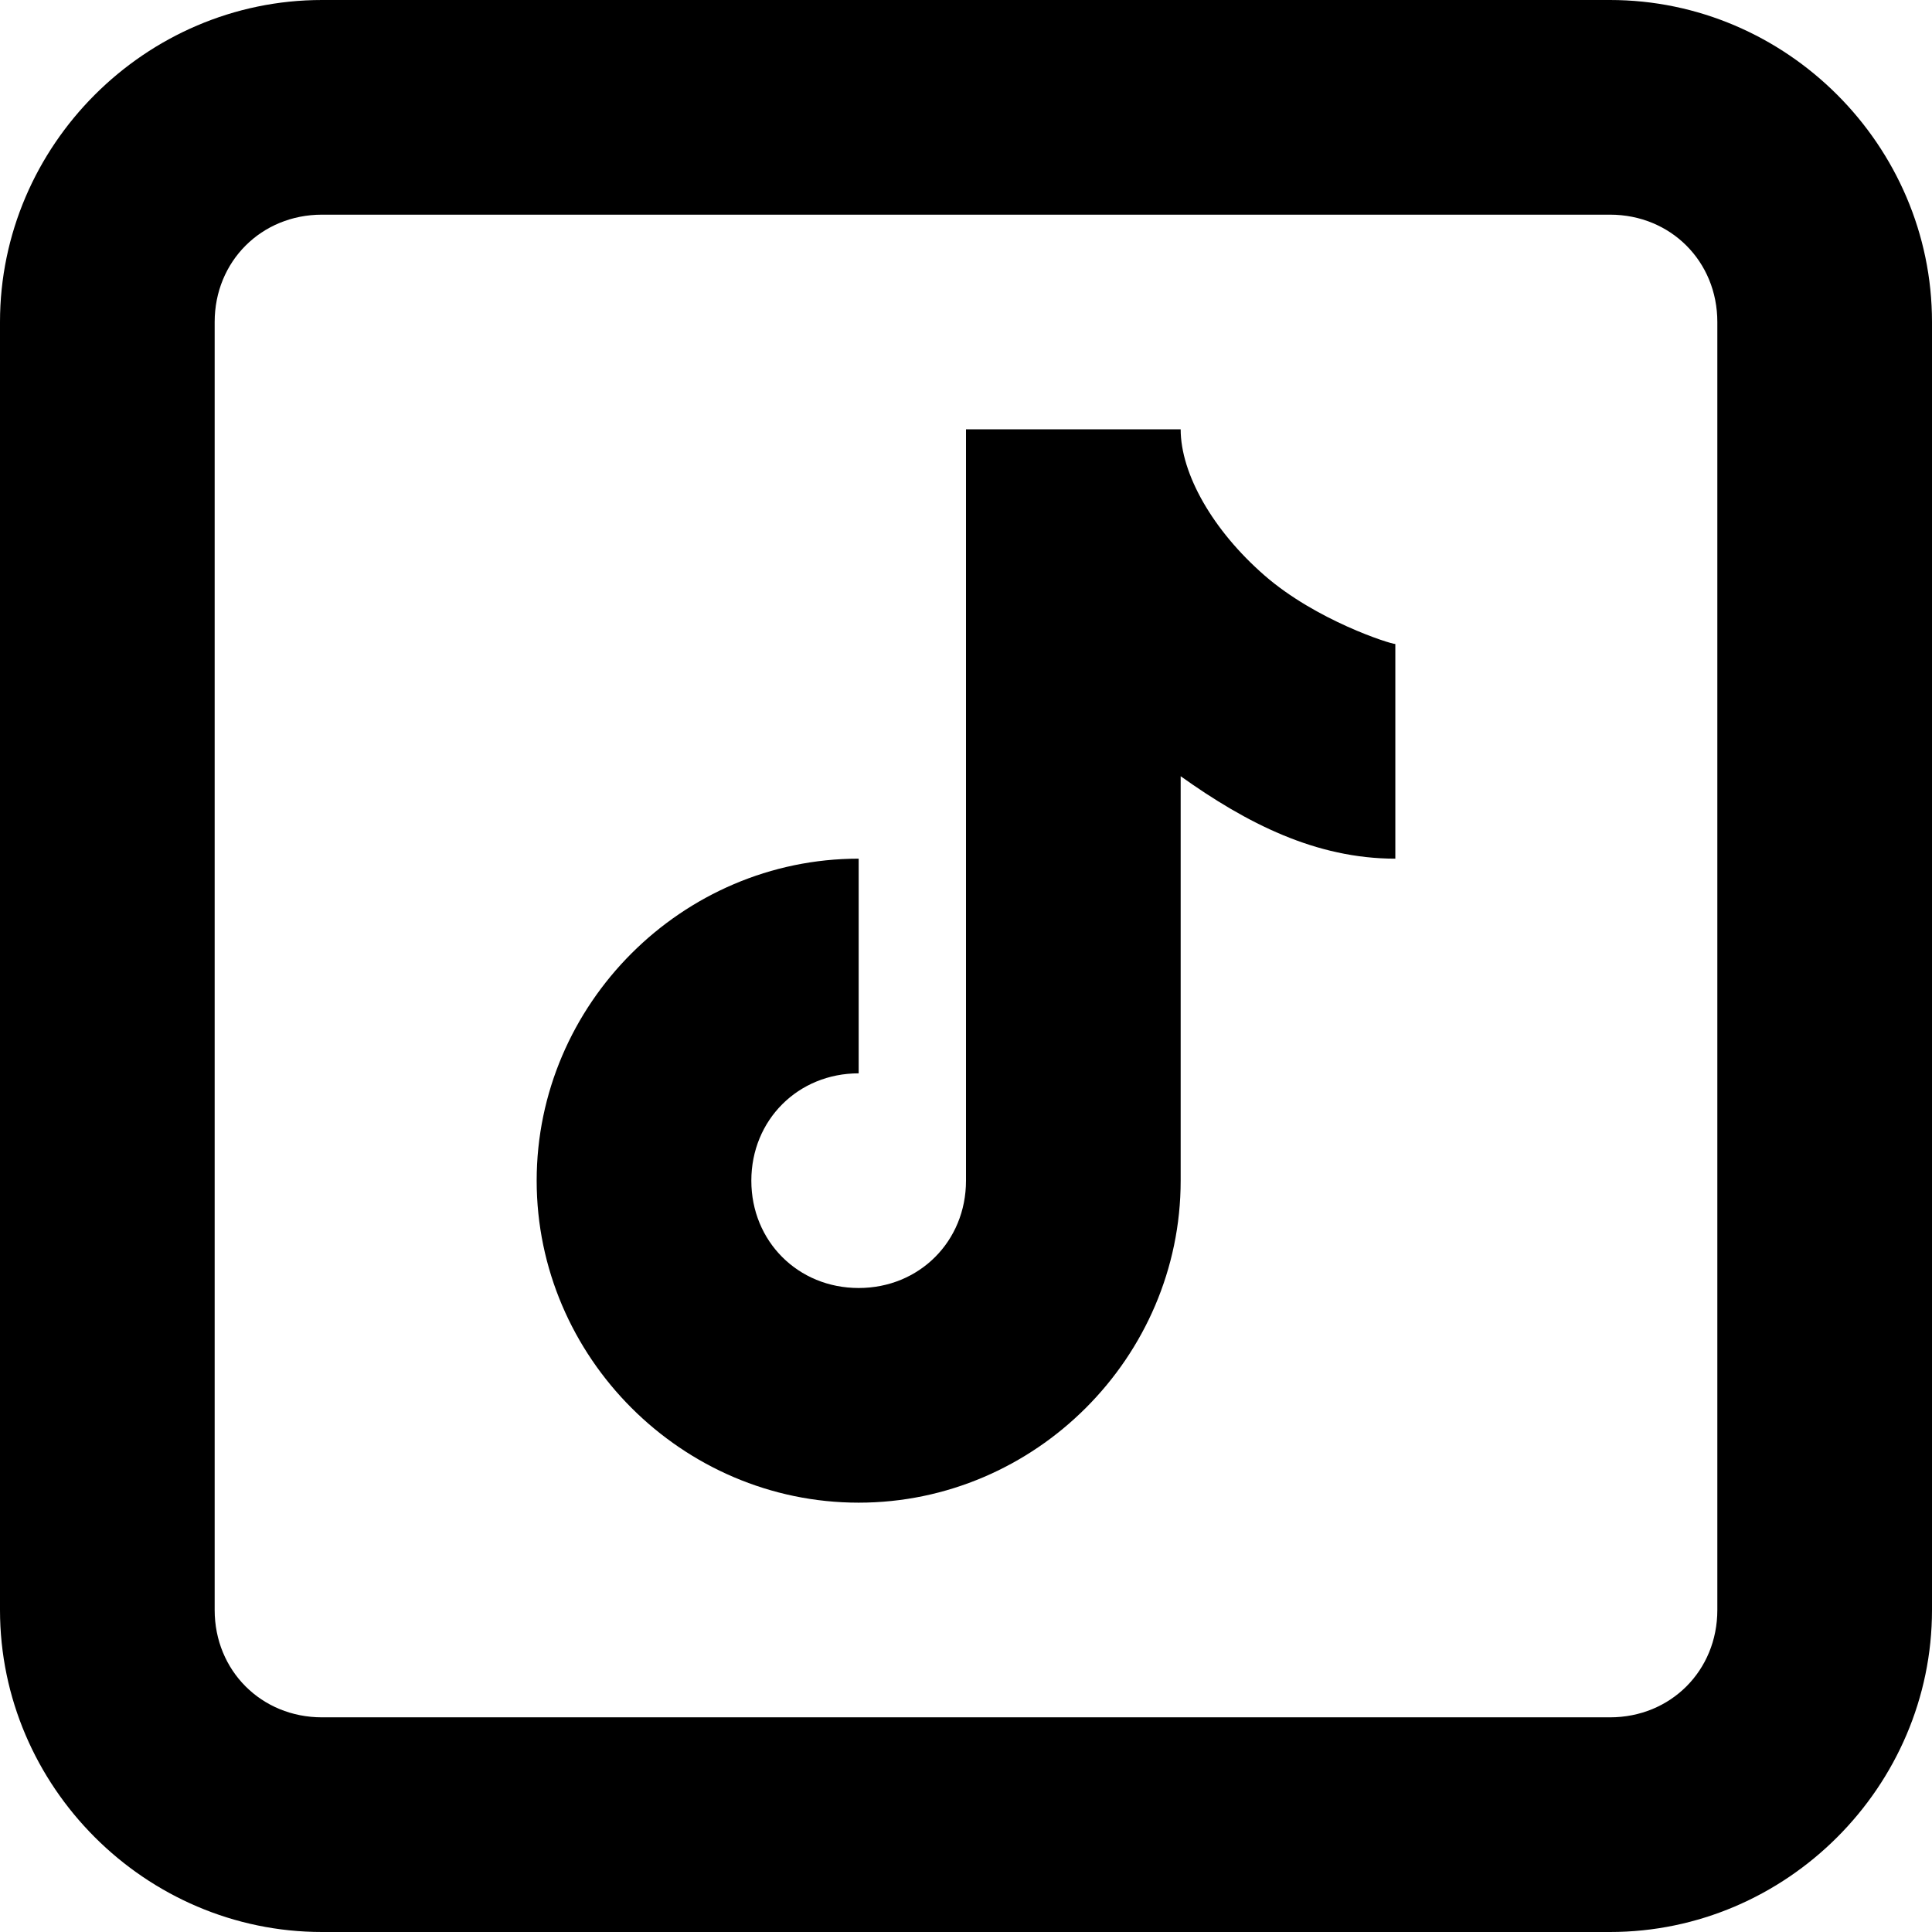
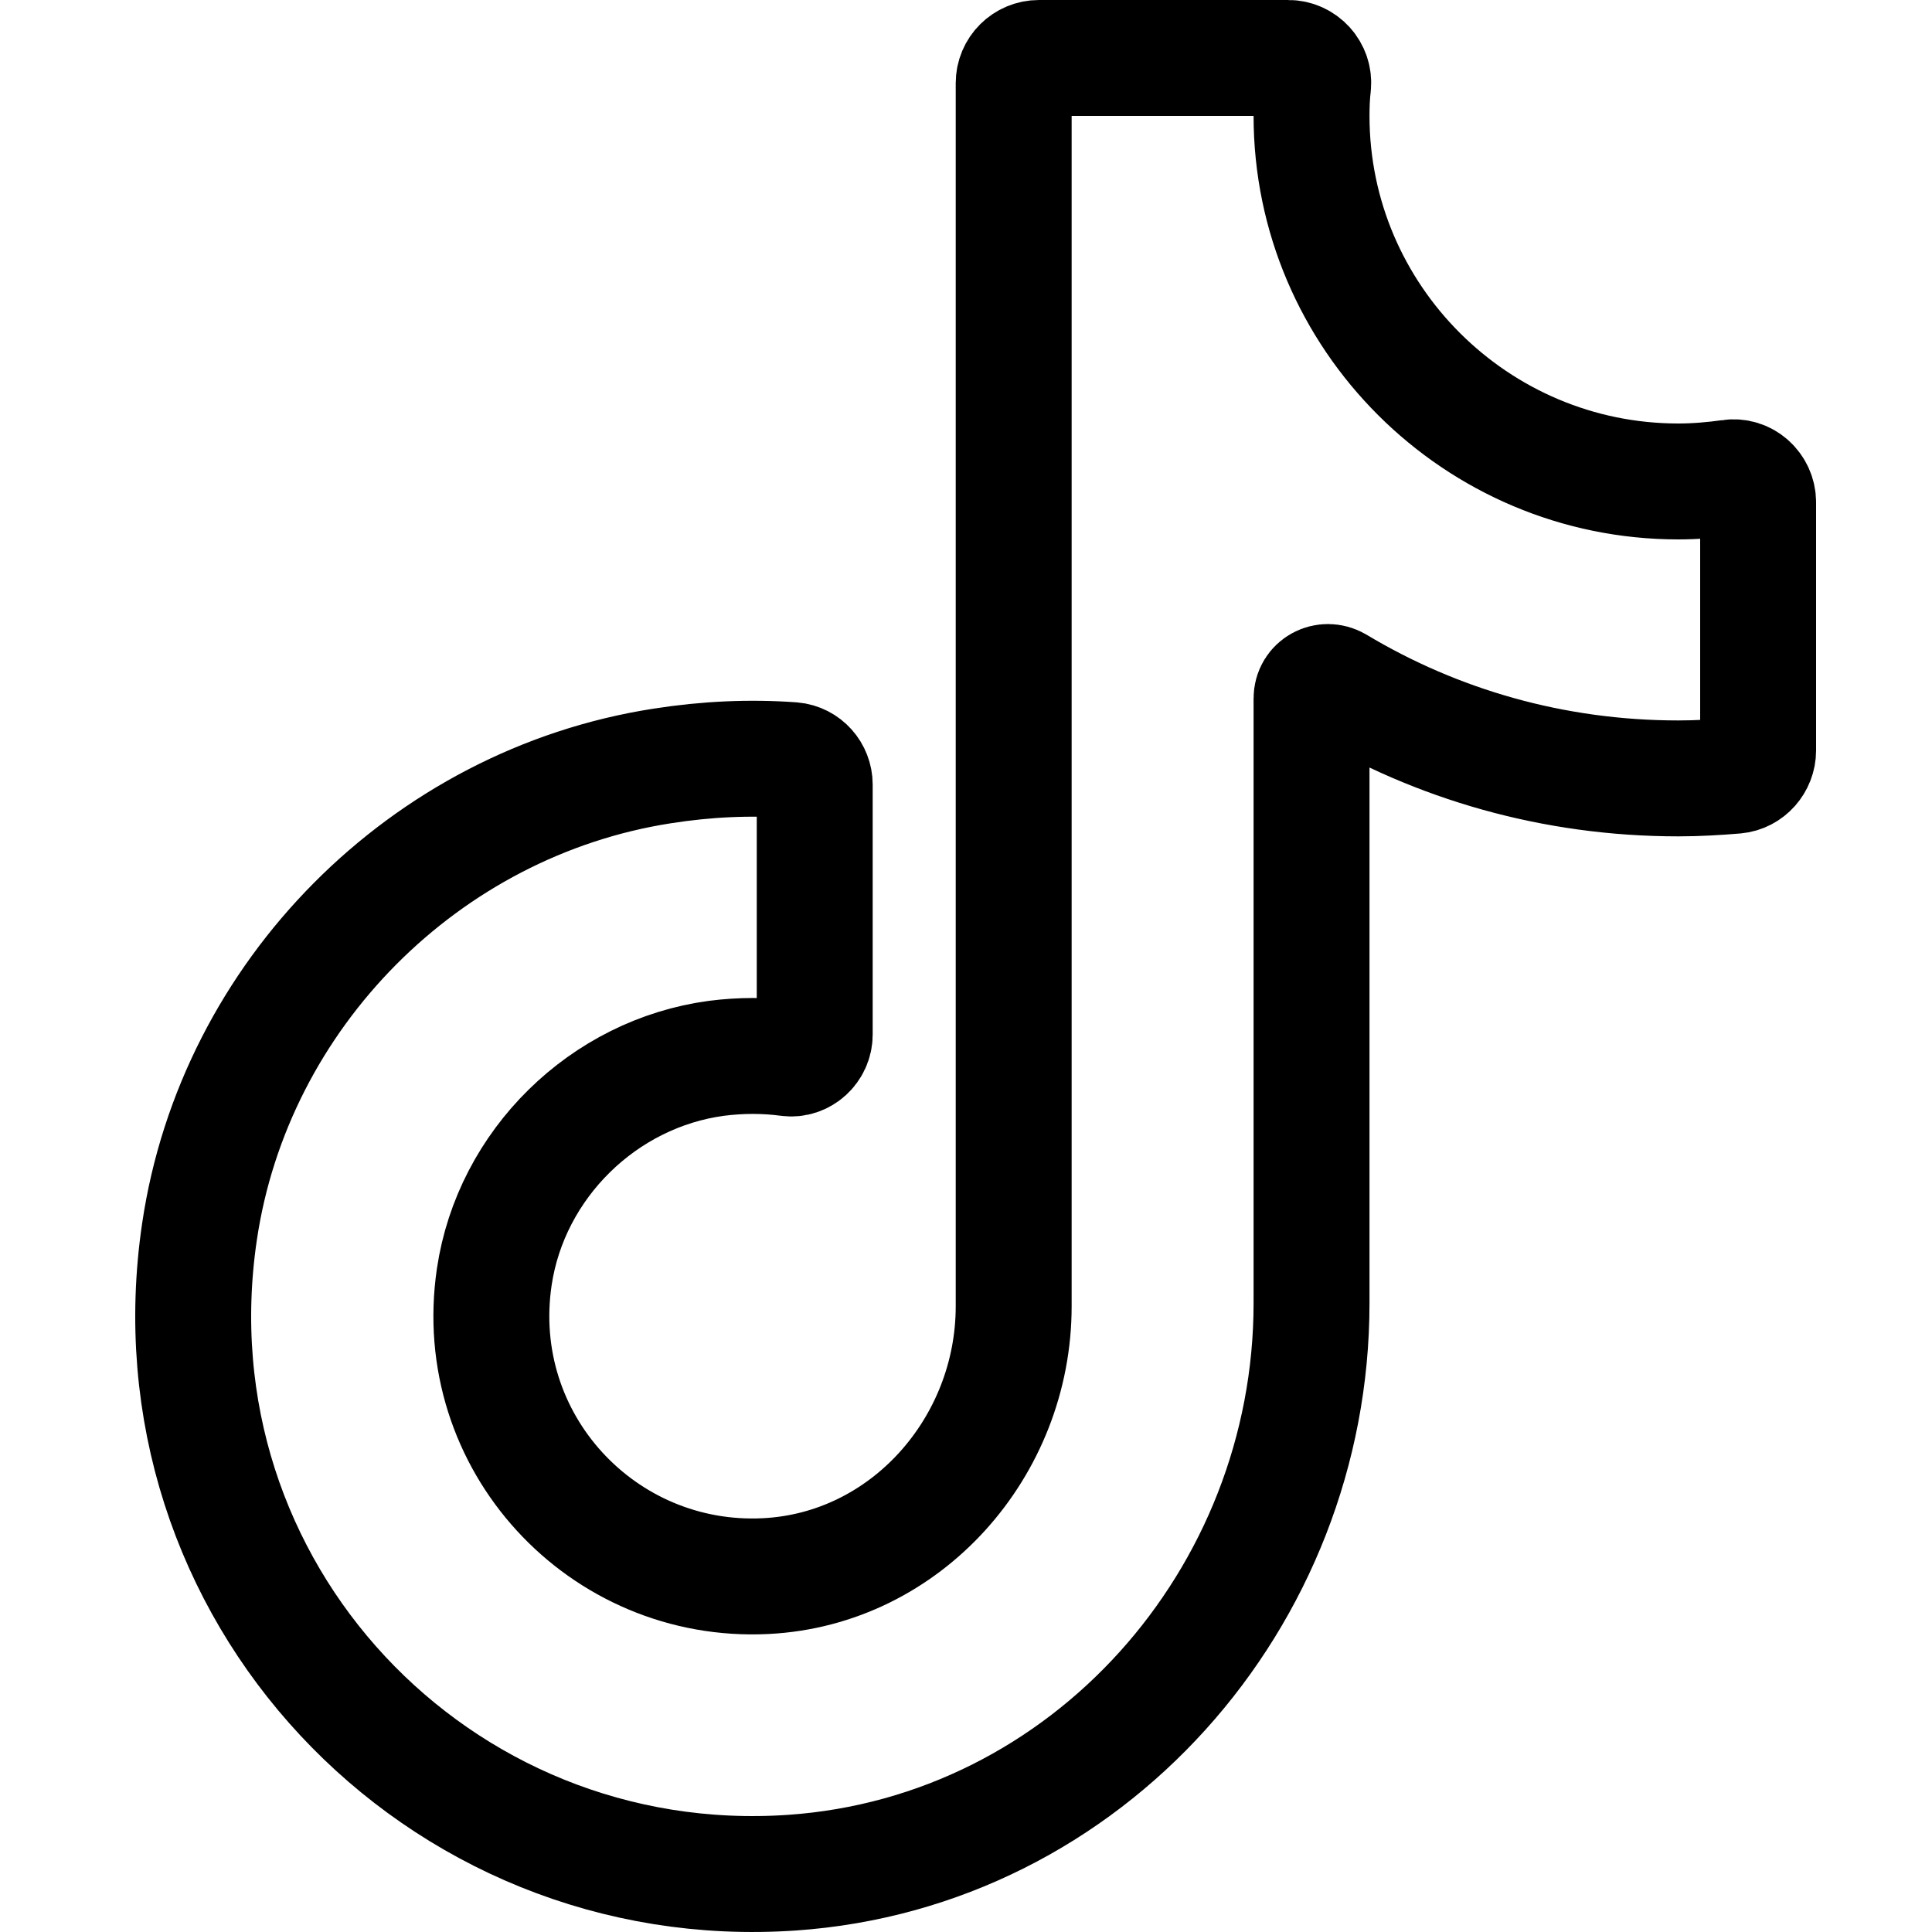
- <svg xmlns="http://www.w3.org/2000/svg" viewBox="0 0 18 18" fill="none">
-   <path fill="currentColor" d="M3 0C1.355 0 0 1.355 0 3V15C0 16.645 1.355 18 3 18H15C16.645 18 18 16.645 18 15V3C18 1.355 16.645 0 15 0H3ZM3 2H15C15.565 2 16 2.435 16 3V15C16 15.565 15.565 16 15 16H3C2.435 16 2 15.565 2 15V3C2 2.435 2.435 2 3 2ZM9 4V11C9 11.565 8.565 12 8 12C7.435 12 7 11.565 7 11C7 10.435 7.435 10 8 10V8C6.355 8 5 9.355 5 11C5 12.645 6.355 14 8 14C9.645 14 11 12.645 11 11V7.232C11.616 7.671 12.259 8 13 8V6C12.953 6 12.263 5.781 11.781 5.361C11.3 4.942 11 4.415 11 4H9Z" />
+ <svg xmlns="http://www.w3.org/2000/svg" viewBox="0 0 100 100" fill="none">
+   <path stroke="currentColor" stroke-linecap="round" stroke-miterlimit="10" stroke-width="6" d="M52.468 4.266V67.615C52.468 74.888 46.906 81.217 39.63 81.579C31.186 82.001 24.314 74.647 25.584 66.088C26.45 60.262 31.227 55.56 37.091 54.777C38.361 54.616 39.59 54.616 40.799 54.777C41.525 54.877 42.17 54.274 42.17 53.551V40.612C42.17 39.969 41.686 39.406 41.021 39.346C38.824 39.185 36.567 39.286 34.27 39.647C21.997 41.556 12.142 51.481 10.328 63.737C7.567 82.322 22.621 98.195 41.001 96.929C56.277 95.864 67.885 82.724 67.885 67.454V36.151C67.885 35.468 68.61 35.087 69.195 35.428C74.354 38.522 80.4 40.29 86.869 40.29C87.876 40.29 88.864 40.23 89.831 40.15C90.496 40.09 91 39.507 91 38.844V26.005C91 25.221 90.315 24.599 89.549 24.719C88.682 24.84 87.775 24.92 86.869 24.92C76.409 24.92 67.885 16.421 67.885 5.994C67.885 5.471 67.905 4.929 67.965 4.427C68.046 3.663 67.441 3 66.675 3H53.778C53.052 3 52.468 3.583 52.468 4.306V4.266Z" />
</svg>
